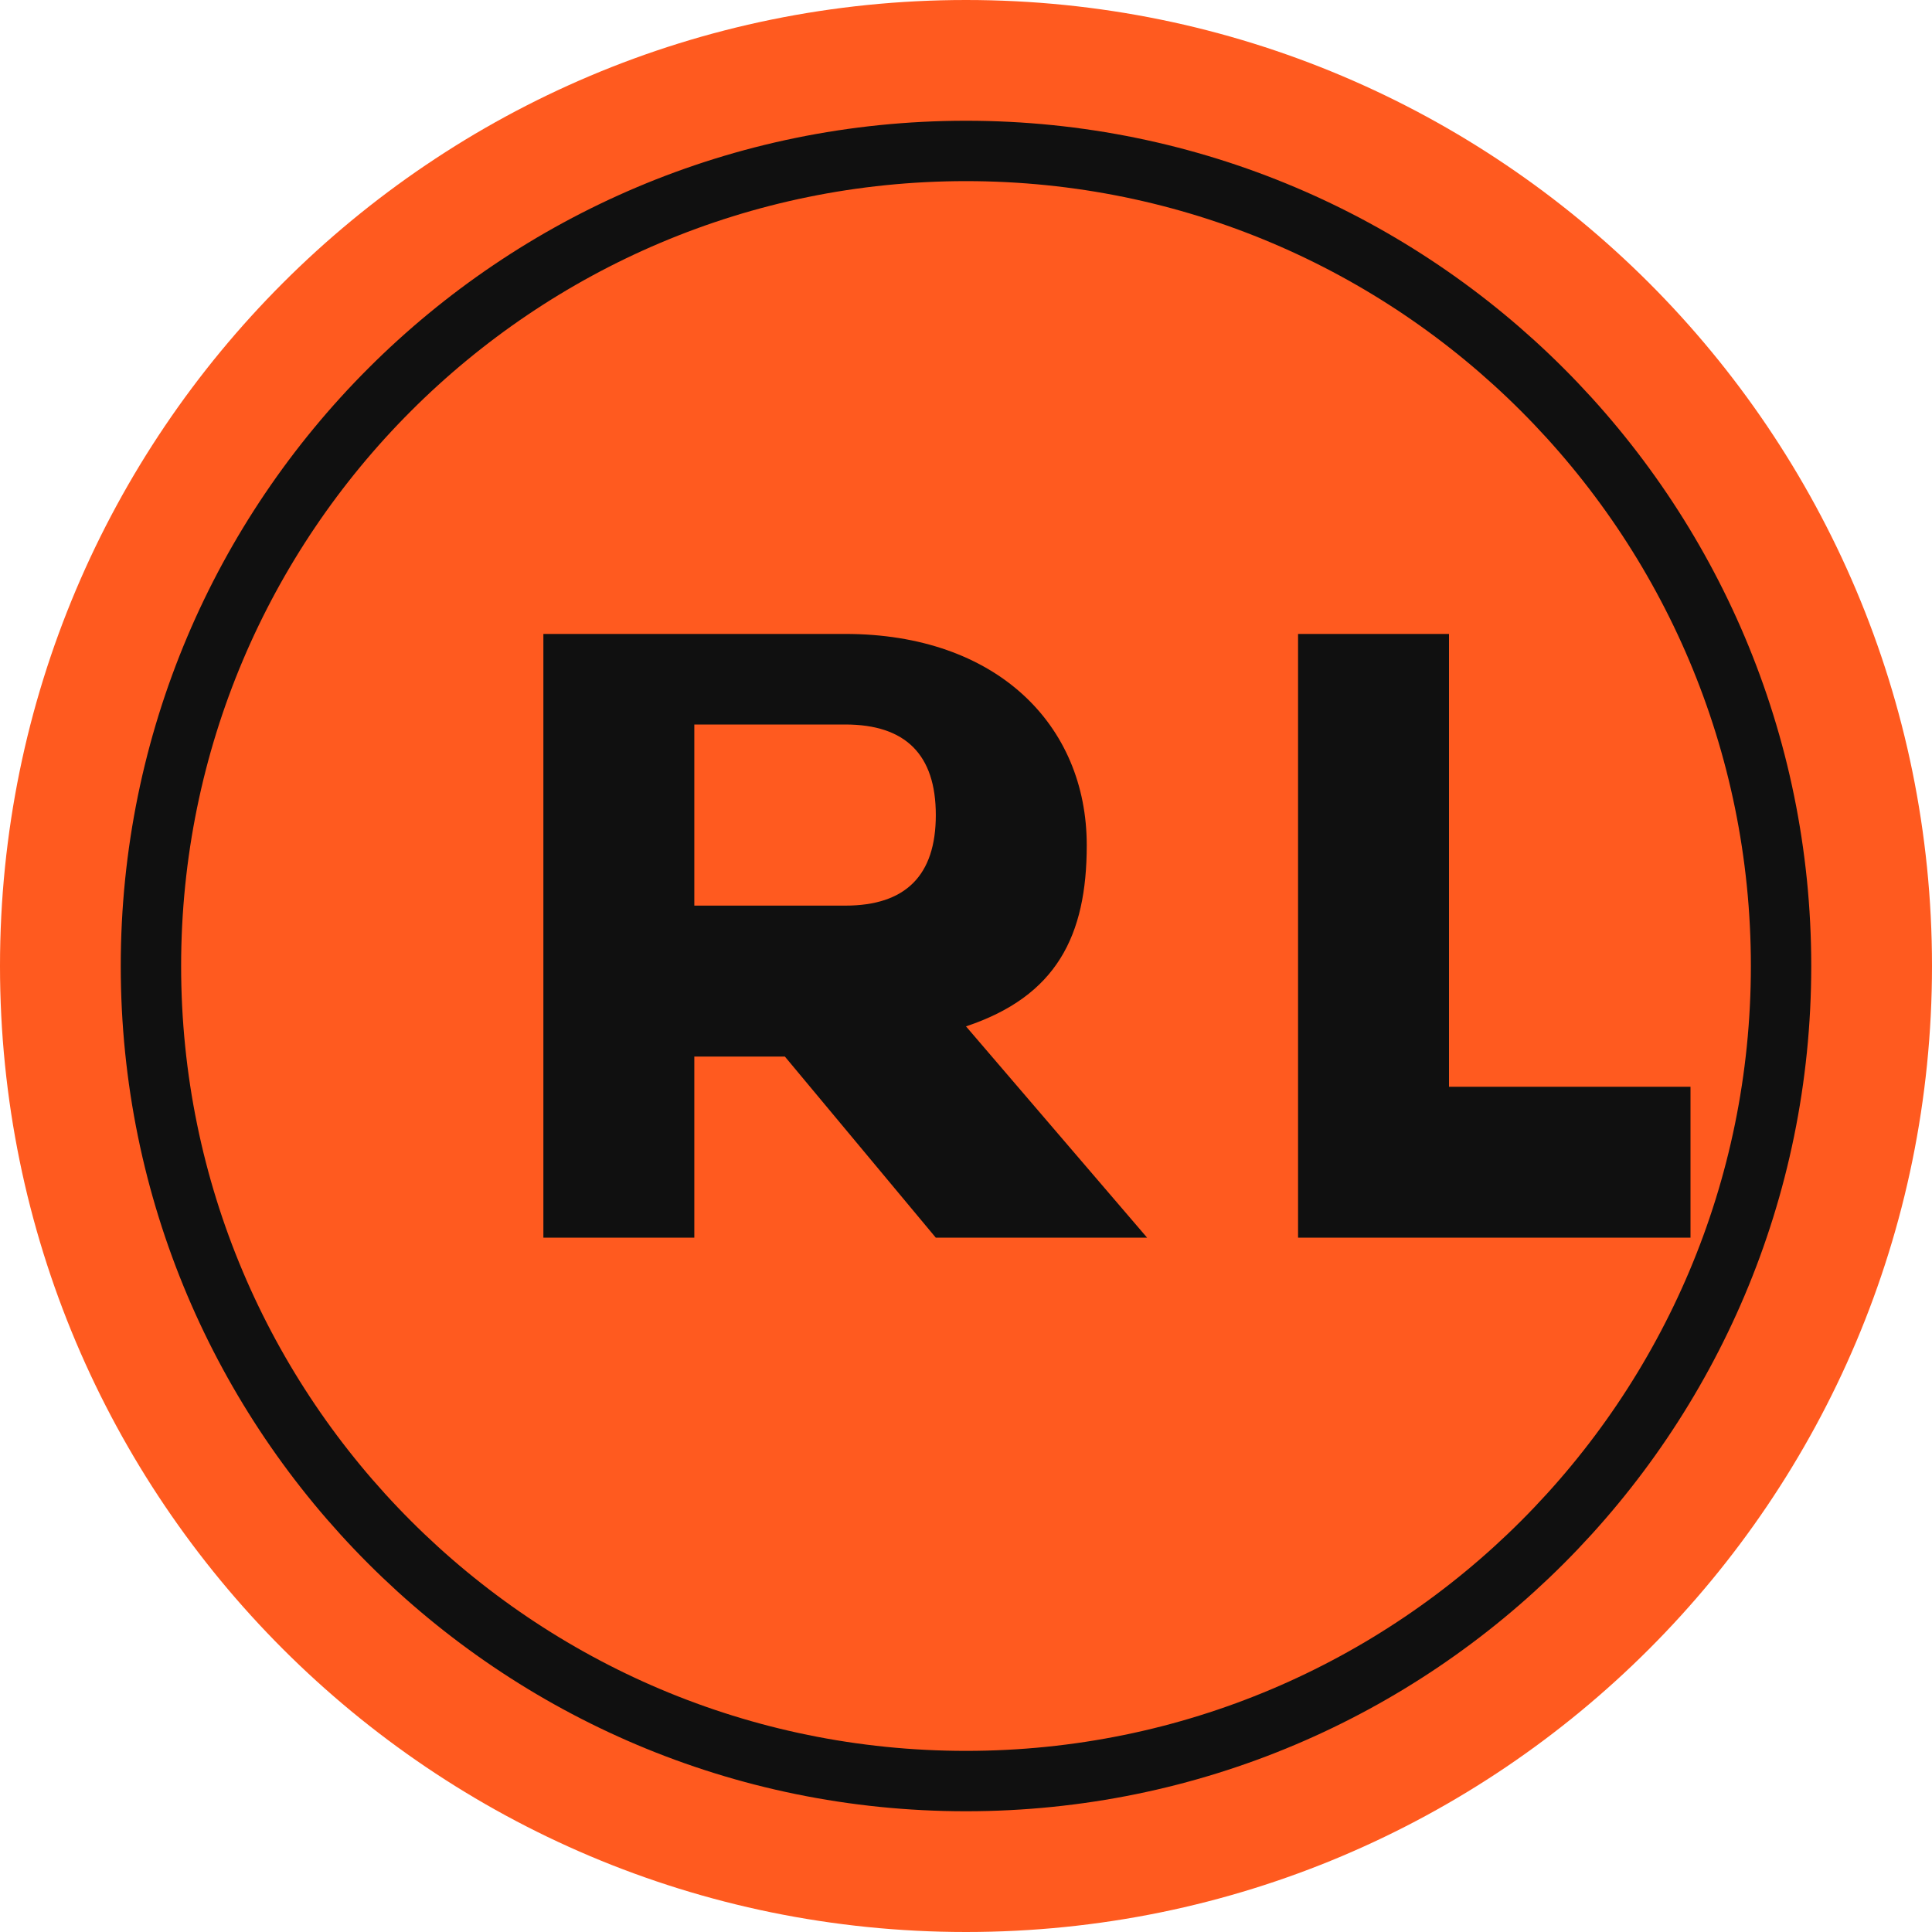
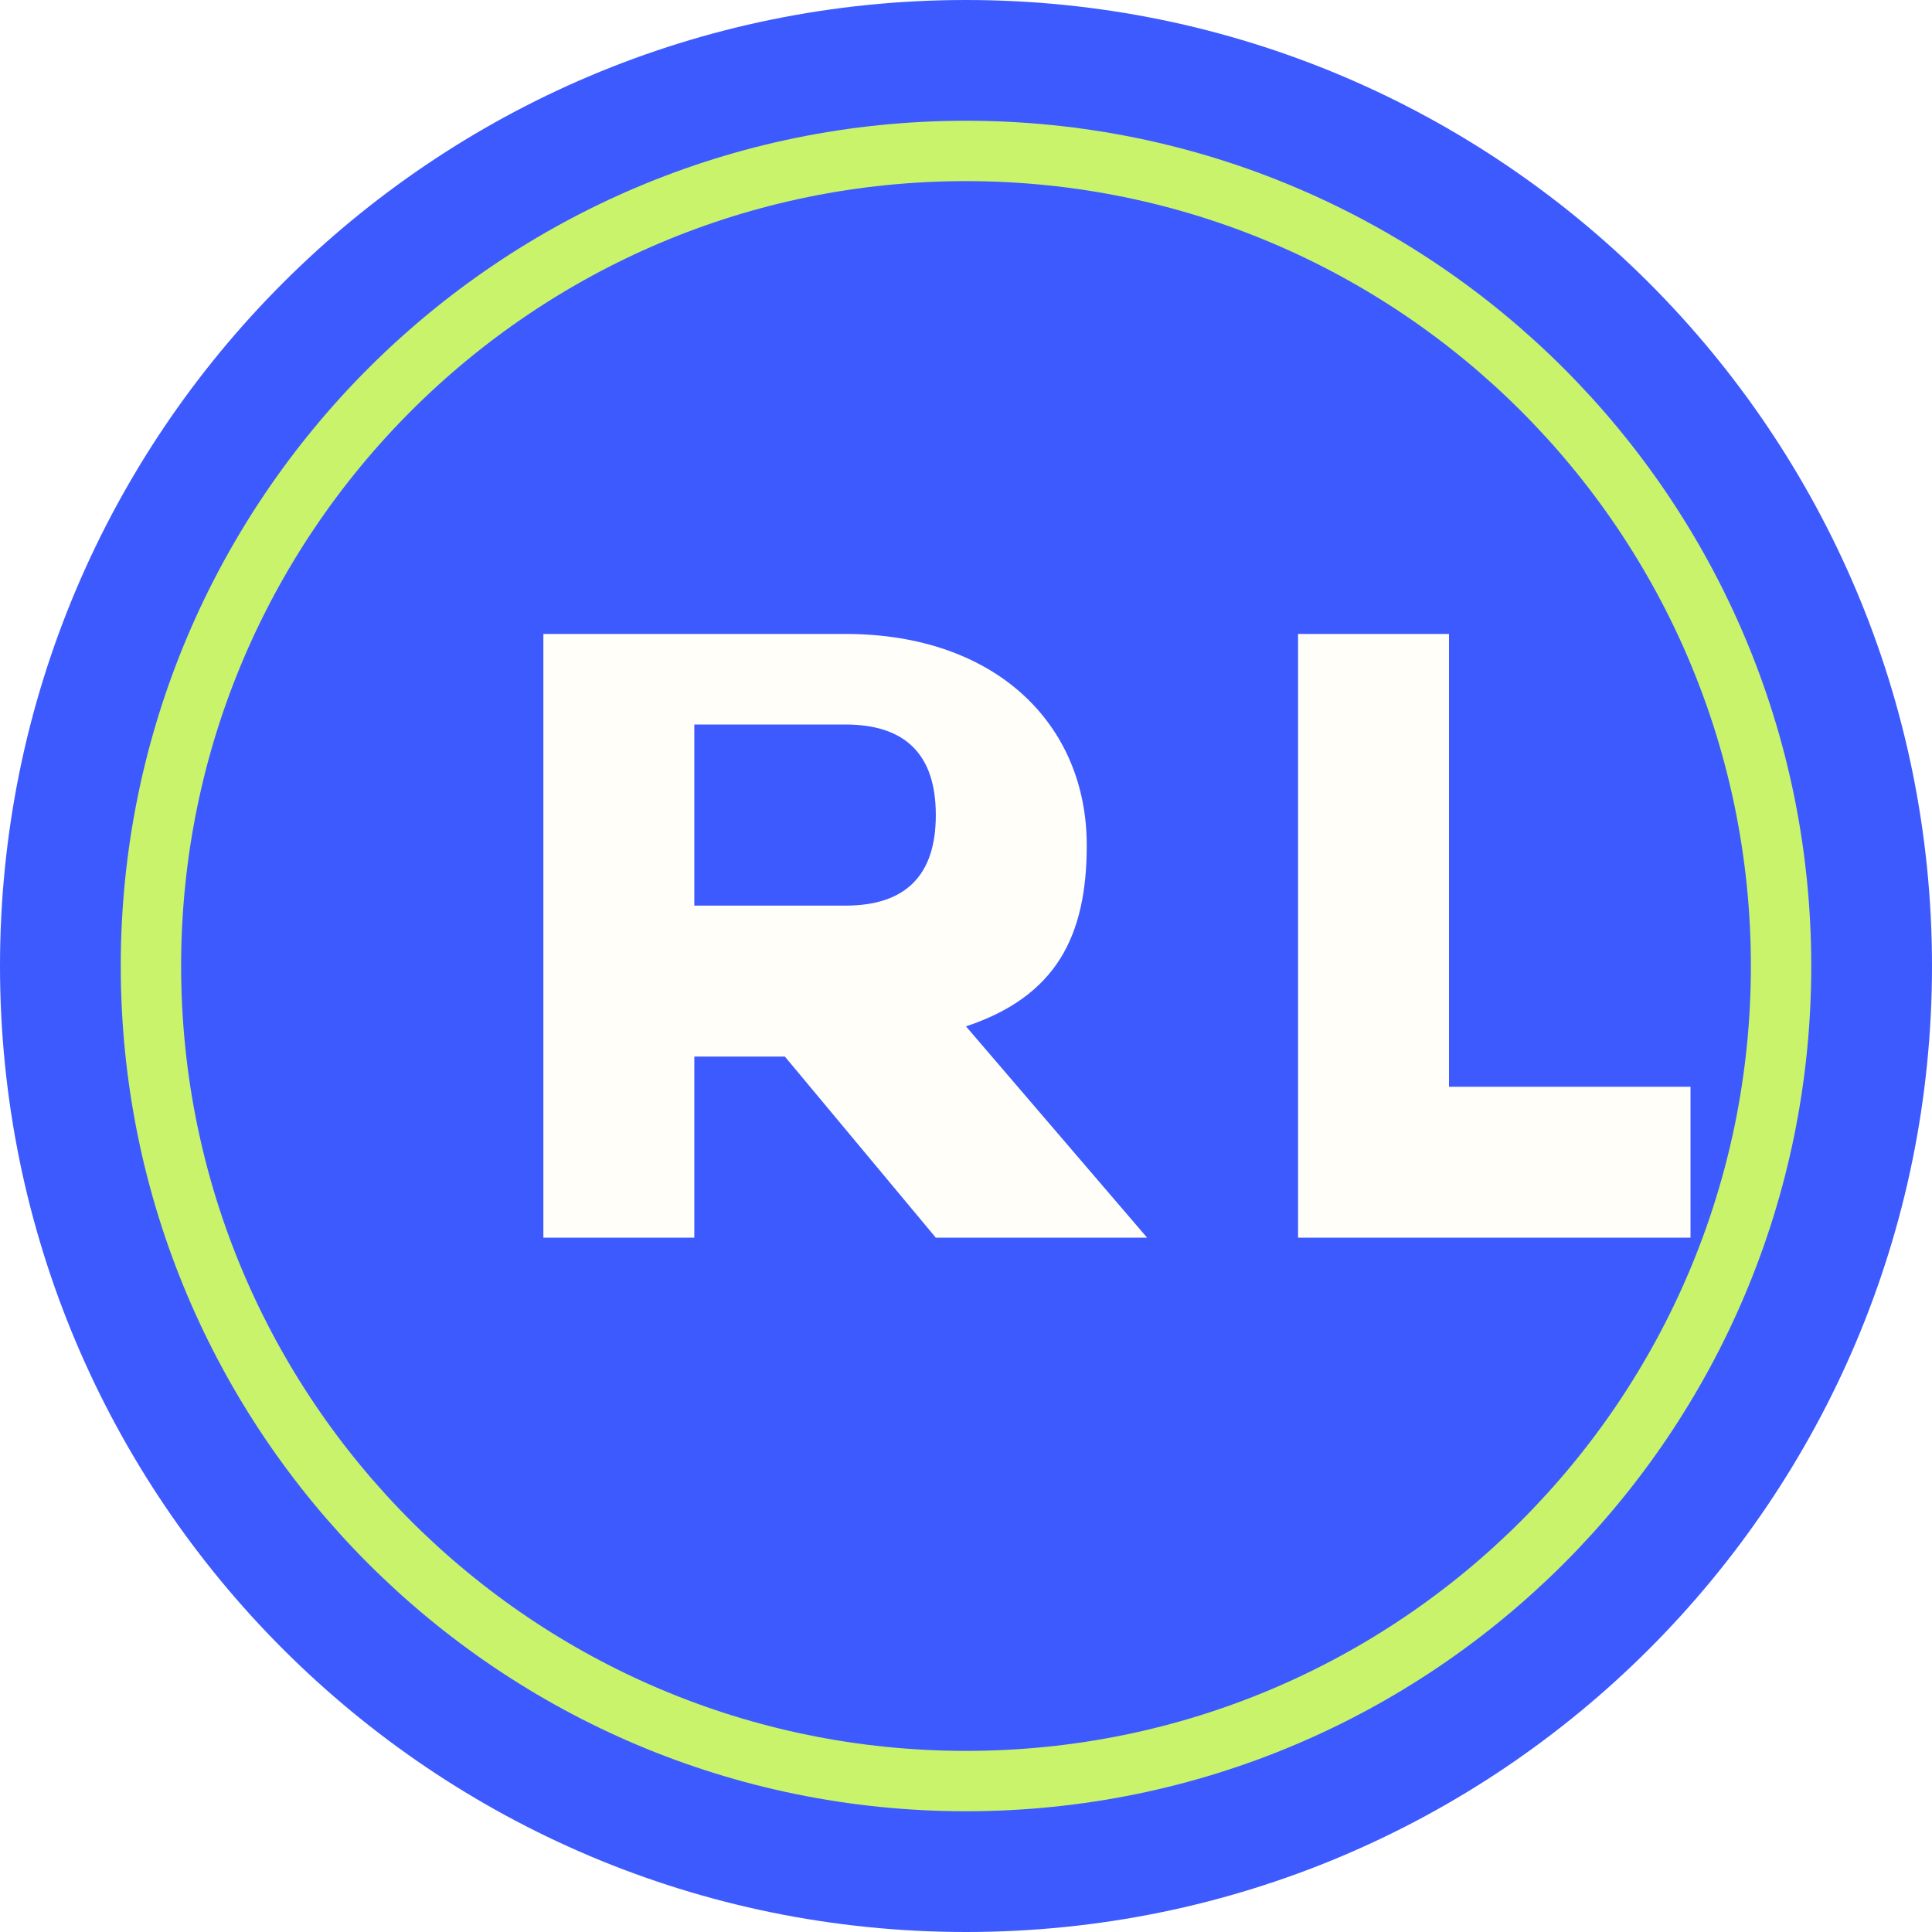
<svg xmlns="http://www.w3.org/2000/svg" viewBox="0 0 64 64" role="img" aria-label="RHS">
-   <rect width="64" height="64" rx="32" fill="#ff5a1f" />
-   <circle cx="32" cy="32" r="27" fill="none" stroke="#101010" stroke-width="2" />
-   <path d="M18 41V21h10c5 0 8 3 8 7 0 3-1 5-4 6l6 7h-7l-5-6h-3v6h-5Zm5-11h5c2 0 3-1 3-3s-1-3-3-3h-5v6Zm20 11V21h5v15h8v5H43Z" fill="#101010" />
+   <rect width="64" height="64" rx="32" fill="#3d5afe" />
+   <circle cx="32" cy="32" r="27" fill="none" stroke="#c9f36a" stroke-width="2" />
+   <path d="M18 41V21h10c5 0 8 3 8 7 0 3-1 5-4 6l6 7h-7l-5-6h-3v6h-5Zm5-11h5c2 0 3-1 3-3s-1-3-3-3h-5v6Zm20 11V21h5v15h8v5H43Z" fill="#fffef9" />
</svg>
